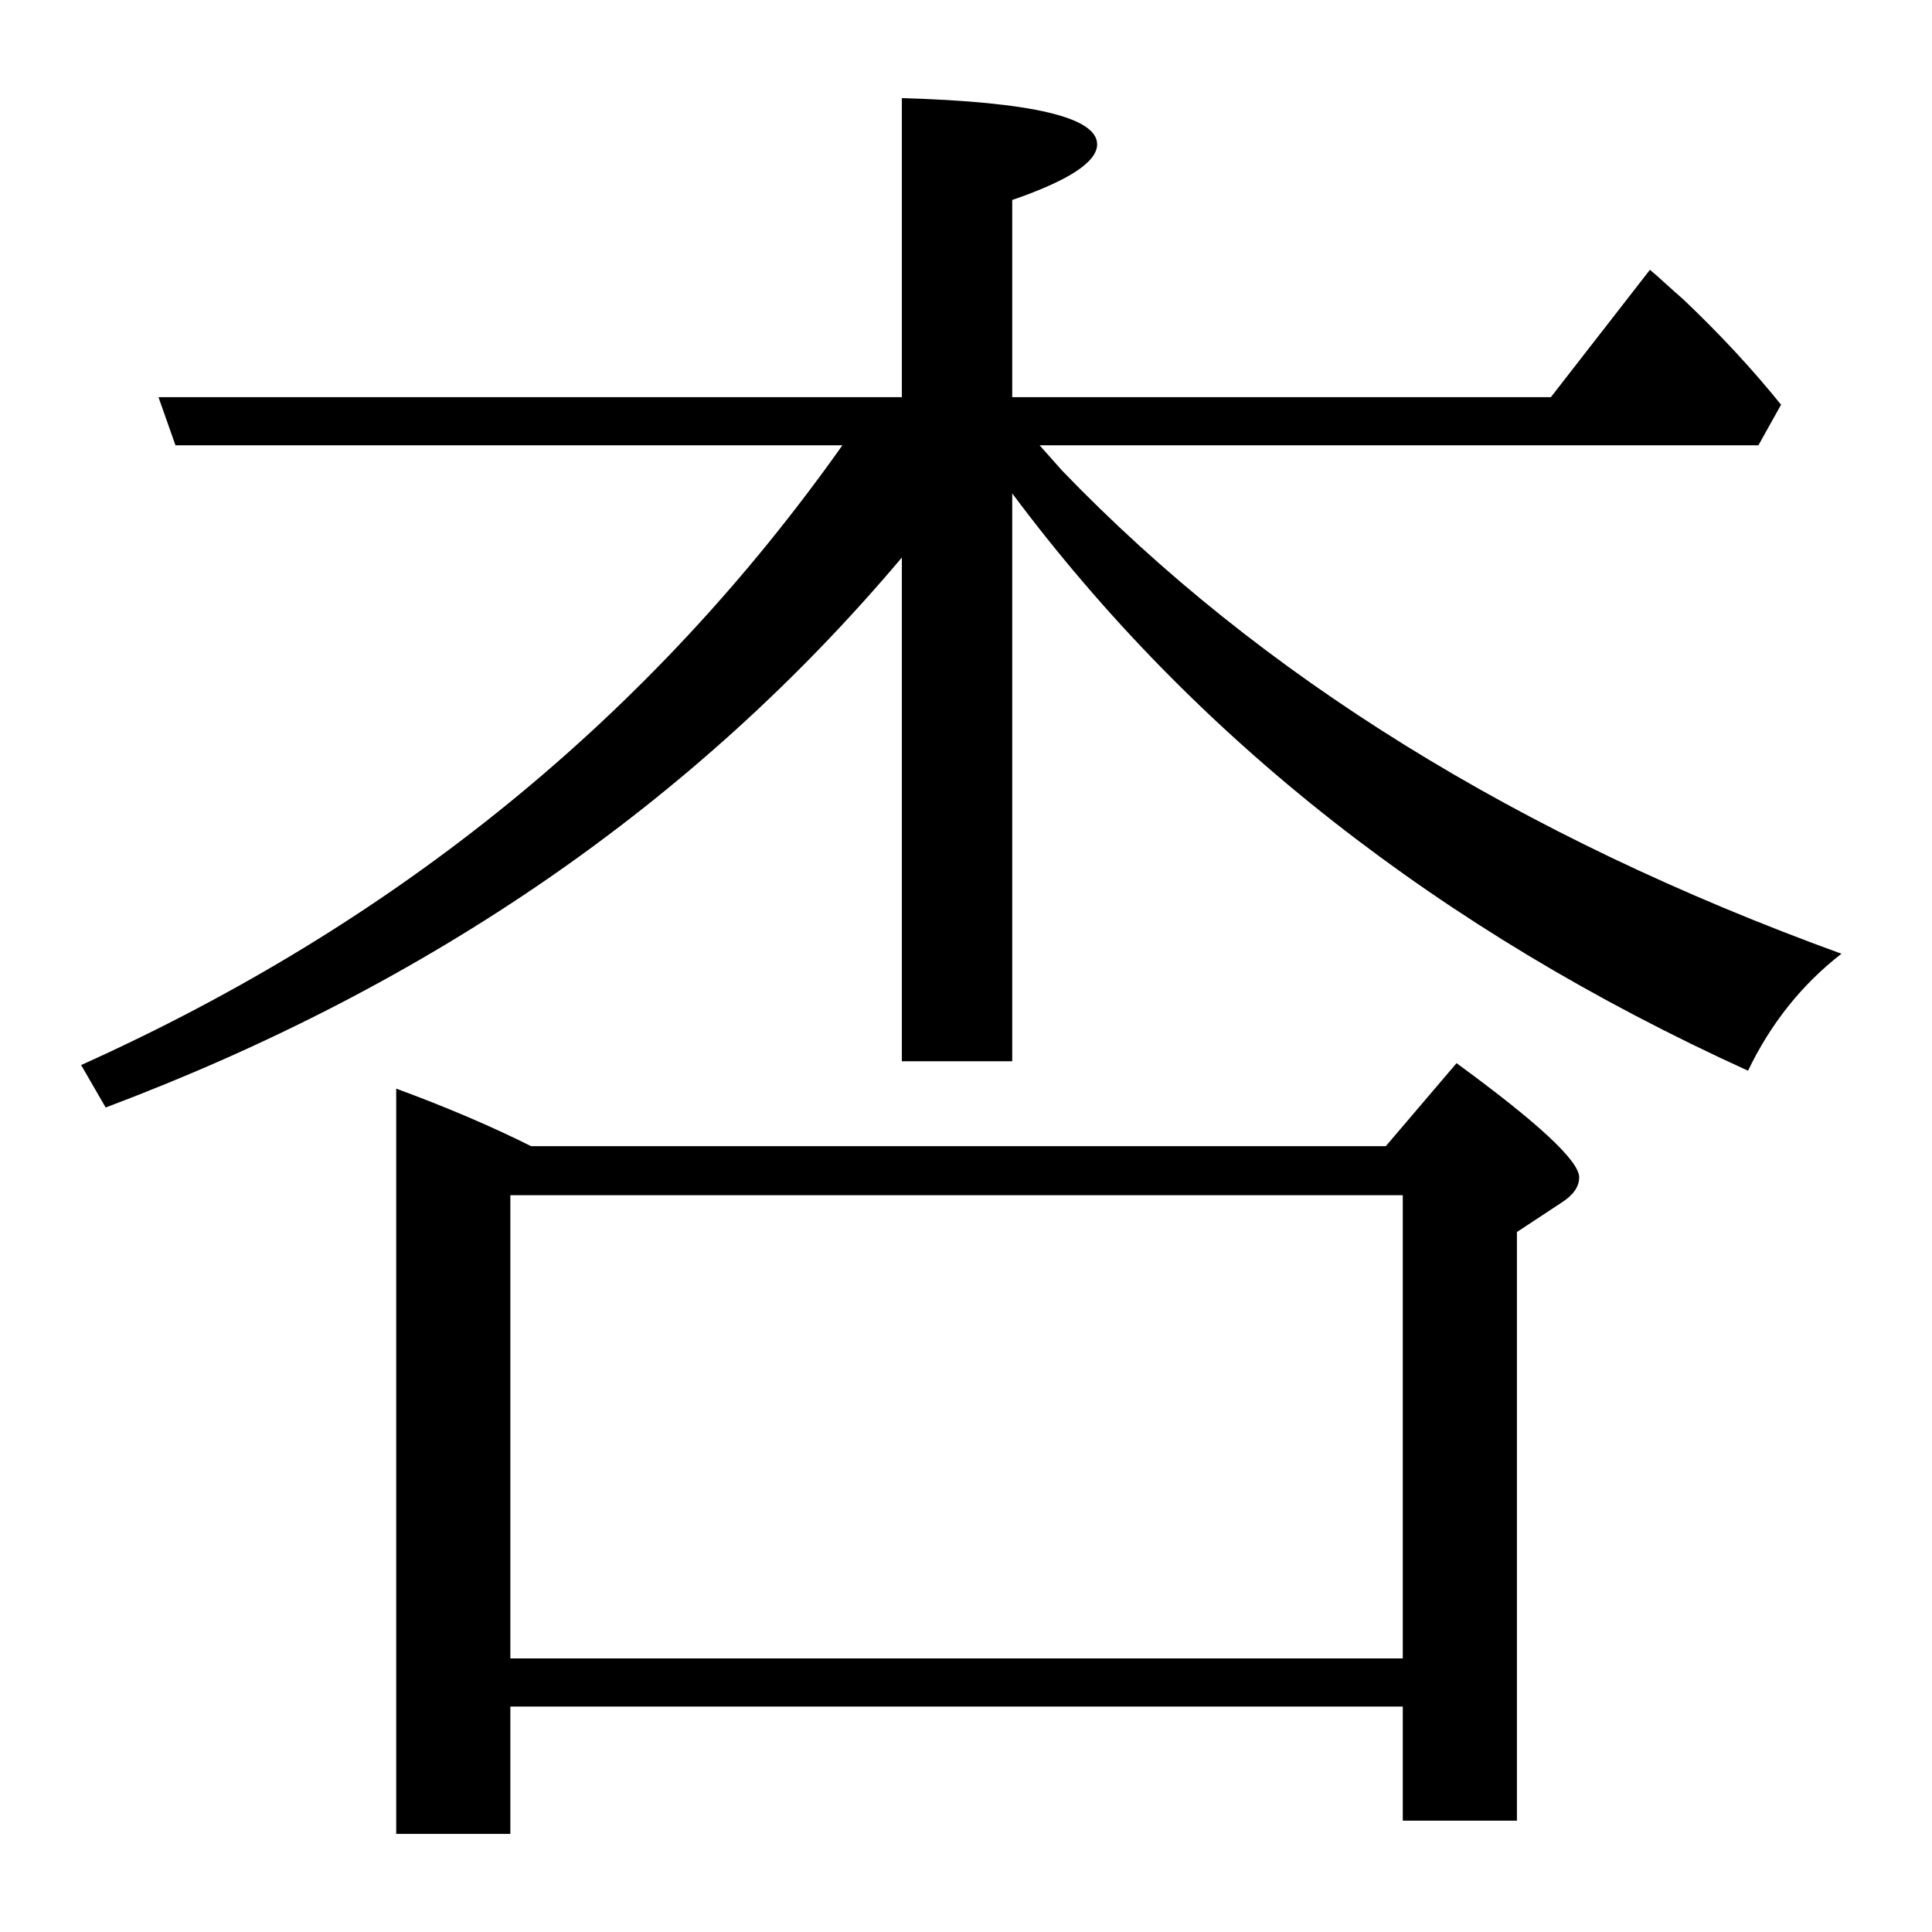
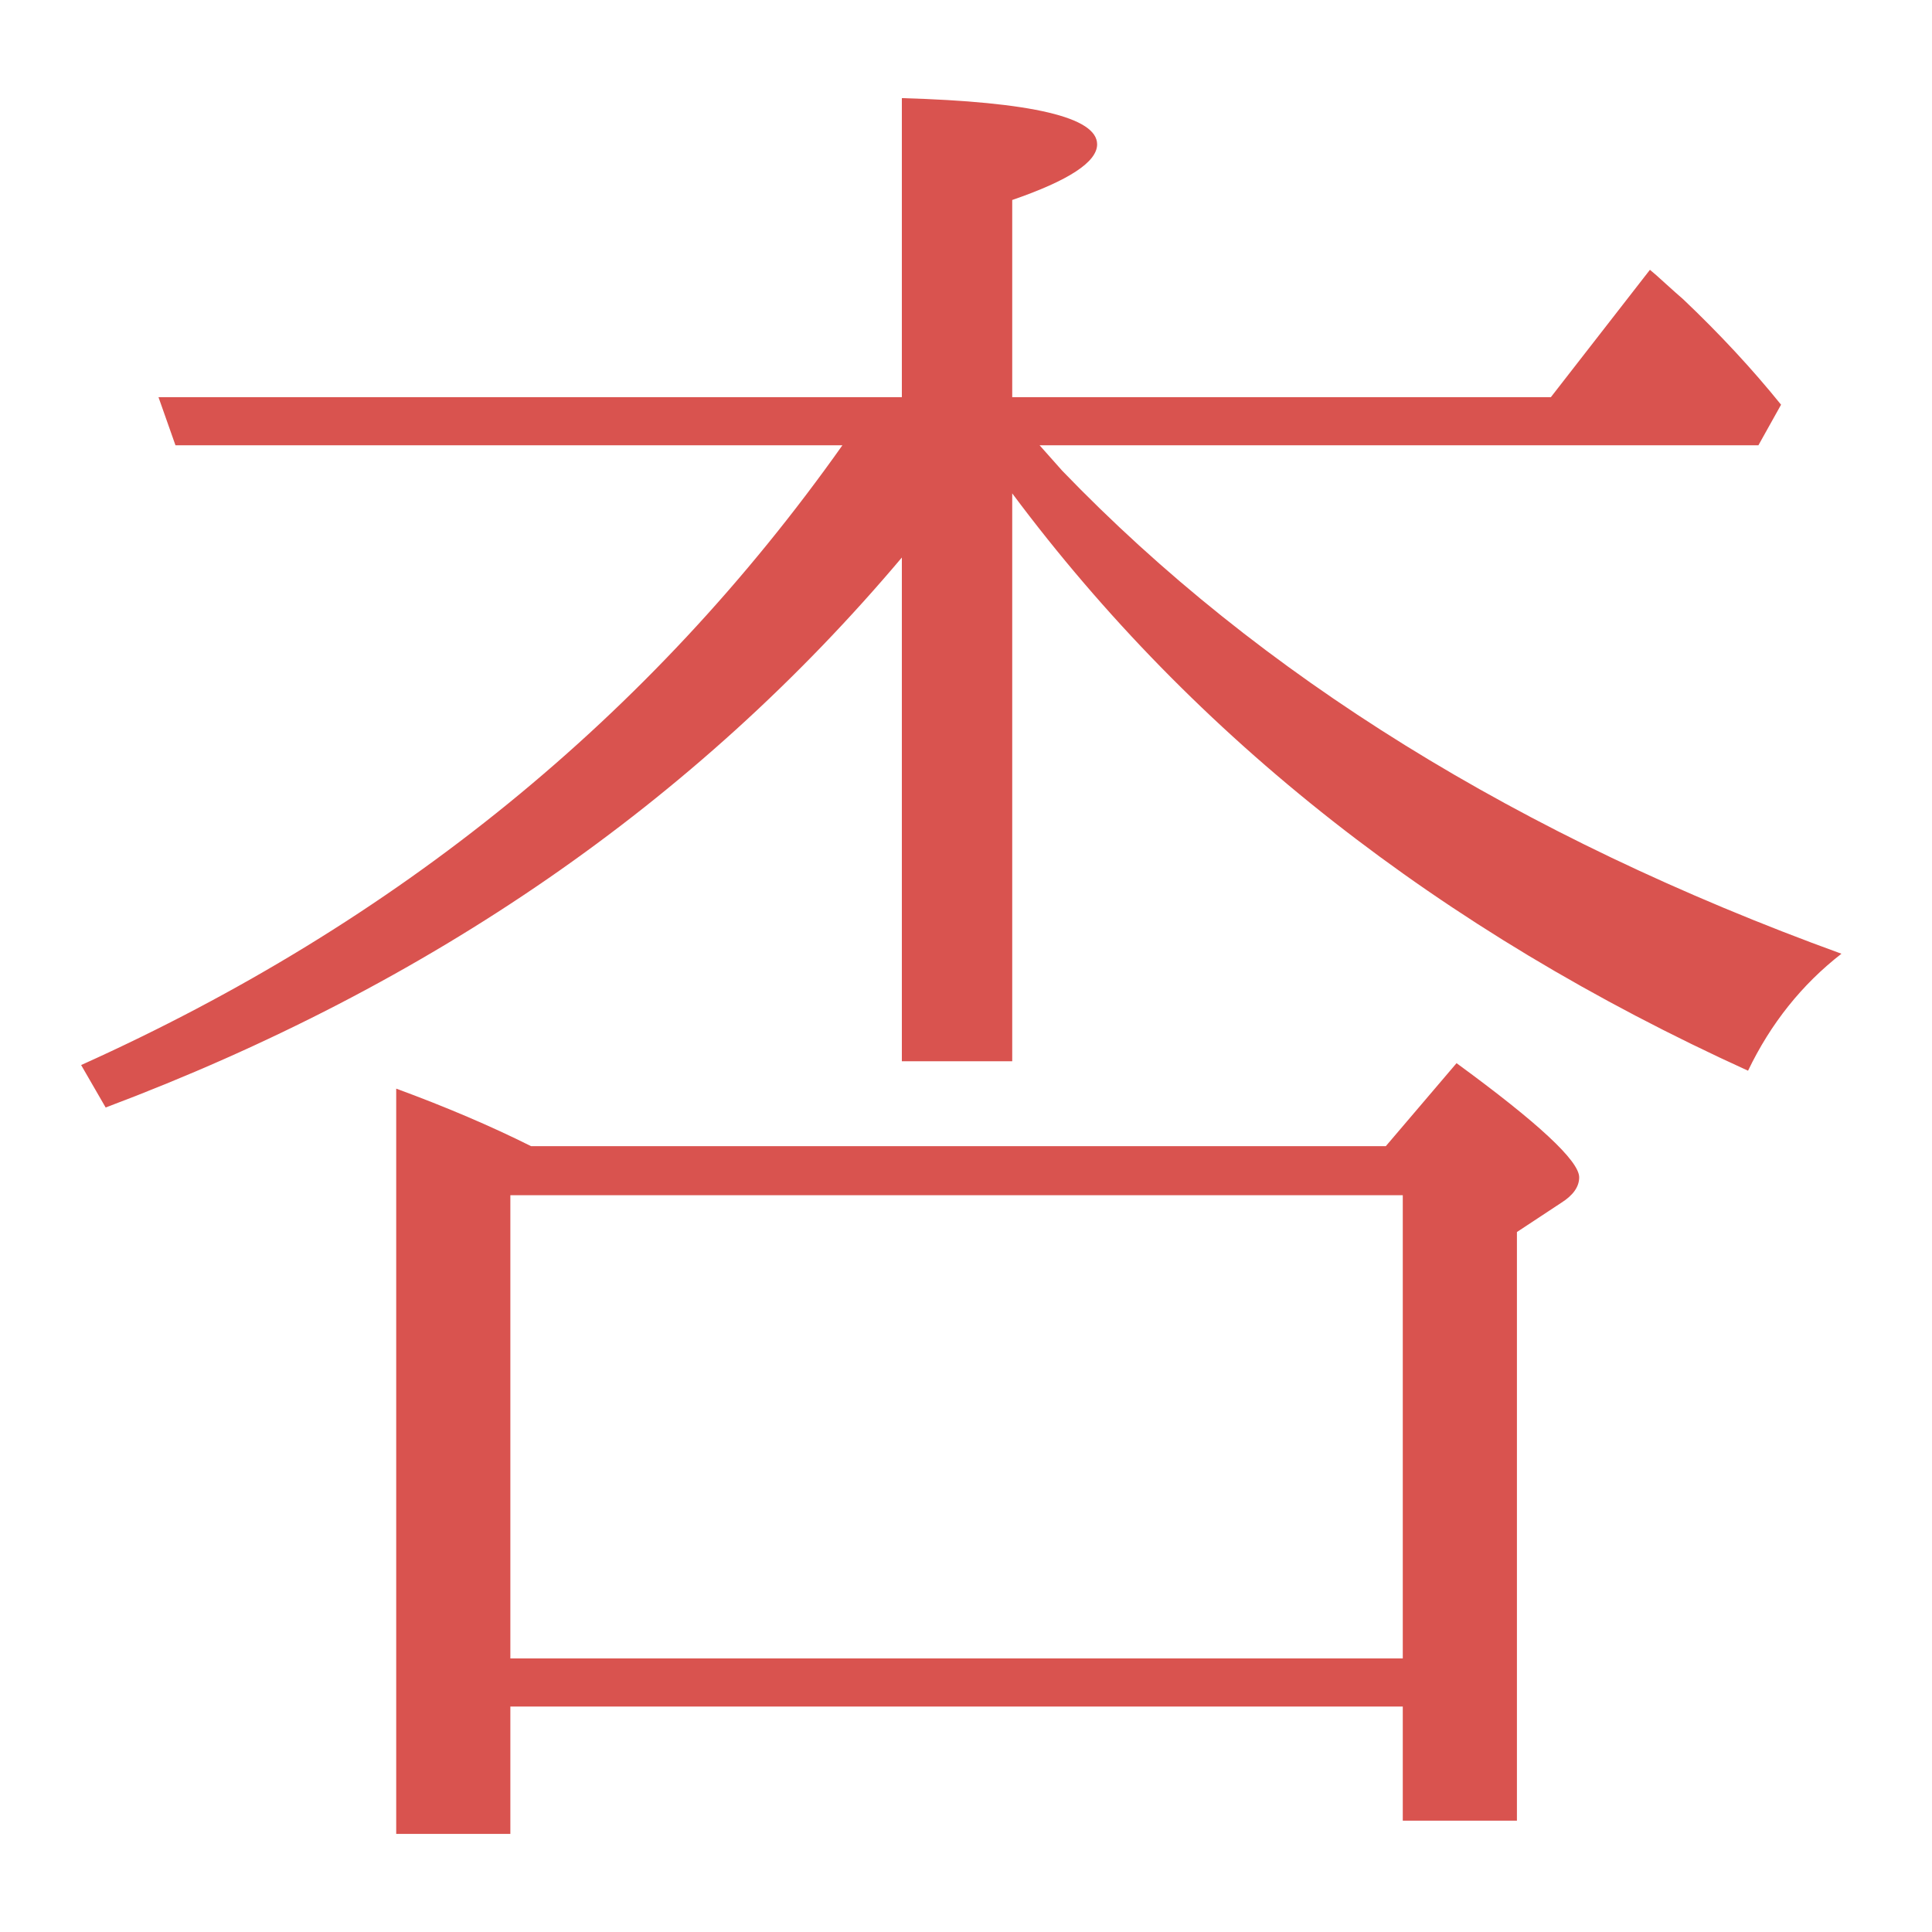
<svg xmlns="http://www.w3.org/2000/svg" version="1.0" width="2048" height="2048" viewBox="-539 -571 2048 1876">
-   <g transform="translate(-539,1140) scale(1,-1)" fill="#000000" stroke="none">
+   <g transform="translate(-539,1140) scale(1,-1)" fill="#d9534f" stroke="none">
    <path d="M563 582h906l75 88q130 -95 130 -121q0 -15 -19 -27l-47 -31v-624h-121v121h-946v-135h-121v790q79 -29 143 -61zM541 530v-491h946v491h-946zM956 1376v317q207 -6 207 -49q0 -28 -90 -59v-209h571l105 135q5 -4 17 -15q11 -10 18 -16q58 -55 104 -112l-24 -43h-762 l24 -27q314 -326 826 -512q-63 -49 -99 -124q-490 223 -780 612v-602h-117v534q-328 -389 -844 -583l-26 45q502 226 807 657h-707l-18 51h788z" />
  </g>
</svg>
